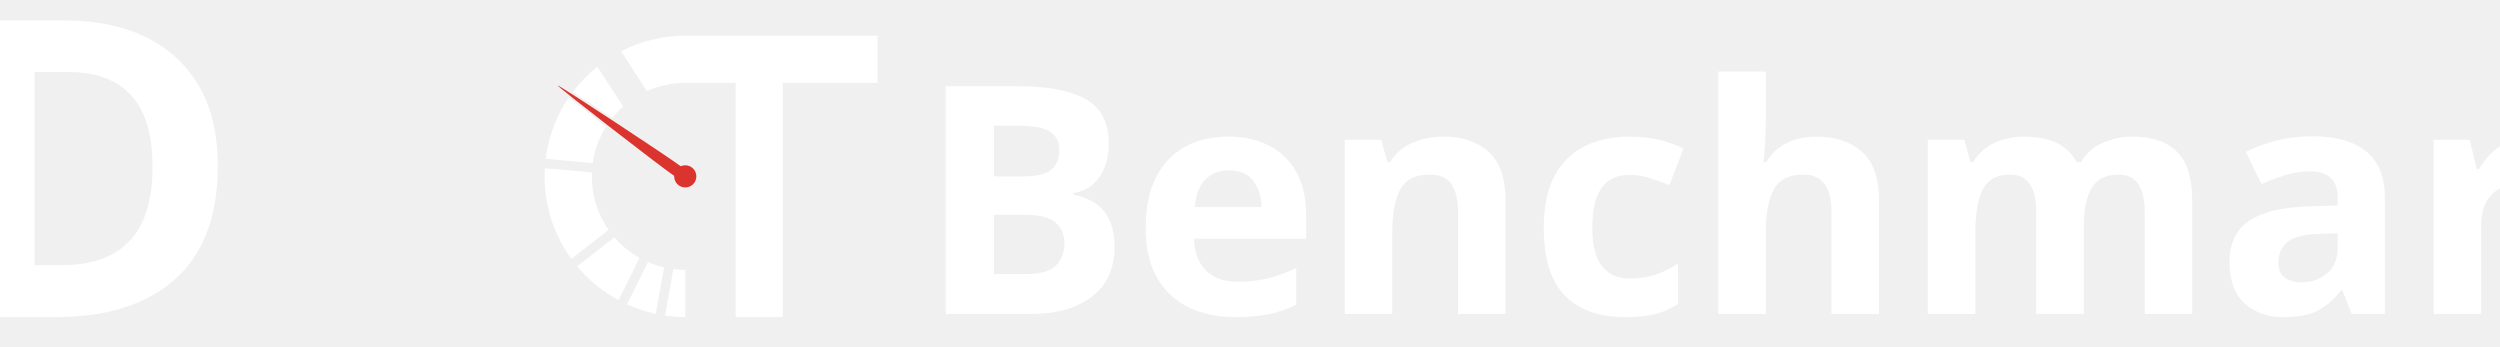
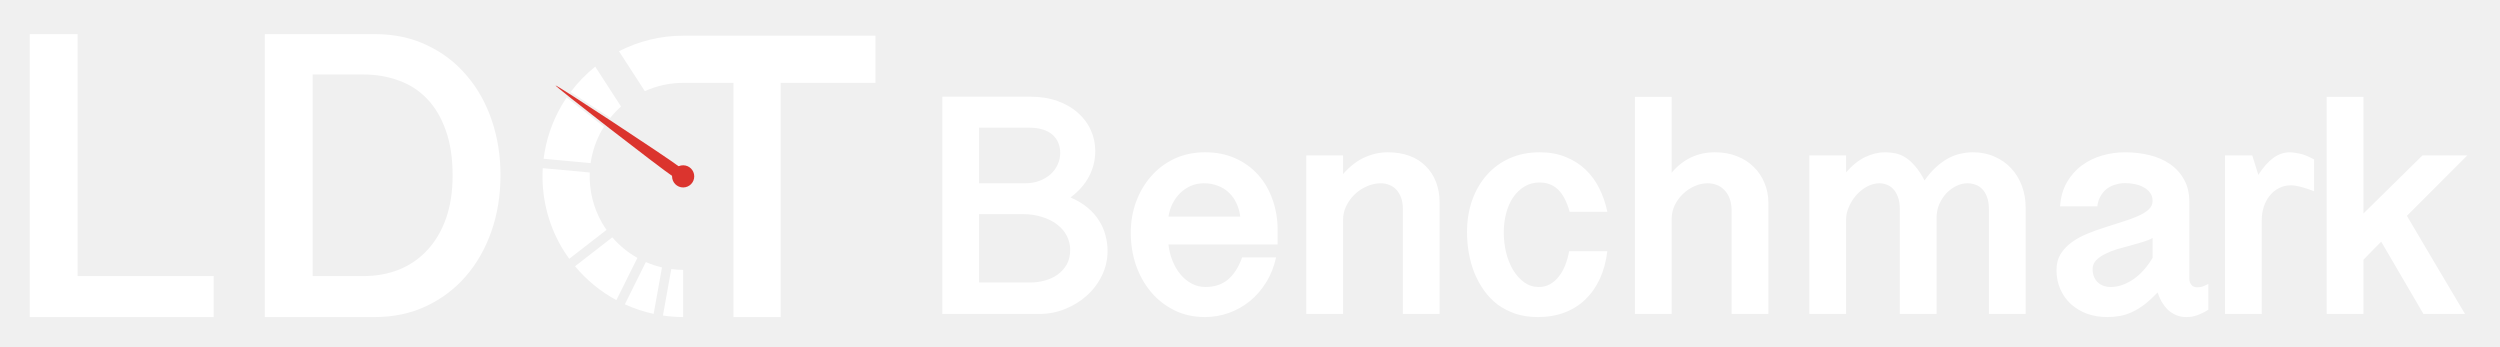
- <svg xmlns="http://www.w3.org/2000/svg" width="898.76" height="124.42" viewBox="0 0 898.76 124.42" version="1.1" id="svg1">
+ <svg xmlns="http://www.w3.org/2000/svg" width="898.76" height="124.42" viewBox="0 0 898.76 124.42" version="1.1" id="svg1" xml:space="preserve">
  <defs id="defs1" />
-   <g id="layer1" transform="translate(-349.4206,-142.9051)">
-     <path id="path2-5-9-0-9" style="color:#000000;fill:#ffffff;fill-opacity:1;fill-rule:evenodd;stroke-width:1.044;stroke-linejoin:round;stroke-miterlimit:0;-inkscape-stroke:none" d="m 595.91,155.73 v 0.004 c -8.206,-0.021 -16.135,1.966 -23.203,5.592 l 9.287,14.34 c 4.325,-1.945 9.074,-2.999 13.984,-2.969 v -0.002 h 17.889 v 84.195 h 16.967 v -84.195 h 34.07 v -16.965 z m -31.744,11.133 c -3.297,2.64 -6.274,5.703 -8.854,9.133 3.64,2.352 7.65,4.96 11.916,7.764 0.78,0.513 1.547,1.022 2.328,1.537 1.189,-1.481 2.487,-2.856 3.889,-4.104 z m -10.271,11.111 c -0.633,0.933 -1.245,1.884 -1.818,2.867 -3.482,5.976 -5.633,12.495 -6.469,19.145 l 16.898,1.557 c 0.605,-4.218 2.008,-8.349 4.227,-12.156 0.187,-0.32 0.399,-0.619 0.596,-0.932 -0.745,-0.577 -1.482,-1.141 -2.225,-1.717 -4.035,-3.129 -7.803,-6.081 -11.209,-8.764 z m 3.08,0.395 c -0.041,-0.029 -0.011,0.006 0.162,0.148 0.018,0.015 0.09,0.07 0.109,0.086 -0.117,-0.112 -0.23,-0.205 -0.271,-0.234 z m -0.295,0.412 c 0.041,0.029 0.167,0.107 0.311,0.182 -0.021,-0.013 -0.095,-0.064 -0.115,-0.076 -0.191,-0.118 -0.236,-0.135 -0.195,-0.105 z m 3.613,2.271 c 0.141,0.112 0.169,0.135 0.316,0.252 2.021,1.604 4.681,3.691 7.514,5.902 0.174,-0.251 0.363,-0.487 0.543,-0.732 -3.014,-1.967 -5.854,-3.811 -8.029,-5.205 -0.159,-0.102 -0.192,-0.119 -0.344,-0.217 z m -14.992,22.312 c -0.563,9.67 1.634,19.469 6.621,28.146 0.887,1.544 1.869,3.011 2.9,4.436 l 13.406,-10.402 c -0.561,-0.804 -1.103,-1.626 -1.598,-2.486 -3.223,-5.608 -4.686,-11.9 -4.428,-18.137 z m 25,24.865 -13.396,10.398 c 4.163,5.004 9.222,9.125 14.867,12.178 l 7.551,-15.199 c -3.389,-1.905 -6.451,-4.387 -9.021,-7.377 z m 12.061,8.889 -7.547,15.188 c 3.3,1.509 6.769,2.666 10.35,3.441 l 3.004,-16.713 c -1.998,-0.467 -3.943,-1.103 -5.807,-1.916 z m 9.145,2.52 -3.004,16.705 c 2.389,0.351 4.817,0.545 7.273,0.545 v -16.965 c -1.44,0 -2.864,-0.104 -4.27,-0.285 z" />
-     <g id="path6-6-3-8-2-7" transform="matrix(0.1030232,-0.144328,2.131074,1.522952,539.5925,169.4686)" style="fill:#db342e;fill-opacity:1">
-       <path style="color:#000000;fill:#db342e;fill-opacity:1;fill-rule:evenodd;stroke-linecap:round;stroke-linejoin:round;stroke-miterlimit:0;-inkscape-stroke:none;paint-order:stroke fill markers" d="m 26.502,24.507 c -1.177,2.039 -22.365,2.039 -23.543,0 C 1.782,22.468 12.376,4.118 14.731,4.118 c 2.354,0 12.948,18.35 11.771,20.389 z" id="path8-6-4-5" />
+   <g id="layer1" transform="translate(-1330.584,-142.9051)">
+     <path id="path10" style="color:#000000;fill:#ffffff;fill-opacity:1;fill-rule:evenodd;stroke-width:1.044;stroke-linejoin:round;stroke-miterlimit:0;-inkscape-stroke:none" d="m 1576.315,155.73 v 0.004 c -8.206,-0.021 -16.135,1.966 -23.203,5.592 l 9.287,14.34 c 4.325,-1.945 9.075,-2.999 13.984,-2.969 v -0.002 h 17.889 v 84.195 h 16.967 v -84.195 h 34.07 v -16.965 z m -31.744,11.133 c -3.297,2.64 -6.274,5.703 -8.854,9.133 3.64,2.352 7.65,4.96 11.916,7.764 0.78,0.513 1.547,1.022 2.328,1.537 1.19,-1.481 2.486,-2.856 3.889,-4.104 z m -10.271,11.111 c -0.633,0.933 -1.245,1.884 -1.818,2.867 -3.482,5.976 -5.633,12.495 -6.469,19.145 l 16.898,1.557 c 0.605,-4.218 2.008,-8.349 4.227,-12.156 0.187,-0.32 0.399,-0.619 0.596,-0.932 -0.745,-0.577 -1.482,-1.141 -2.225,-1.717 -4.035,-3.129 -7.803,-6.081 -11.209,-8.764 z m 3.08,0.395 c -0.041,-0.029 -0.011,0.006 0.162,0.148 0.018,0.015 0.09,0.07 0.109,0.086 -0.117,-0.112 -0.23,-0.205 -0.272,-0.234 z m -0.295,0.412 c 0.041,0.029 0.167,0.107 0.31,0.182 -0.021,-0.013 -0.095,-0.064 -0.115,-0.076 -0.191,-0.118 -0.236,-0.135 -0.195,-0.105 z m 3.613,2.271 c 0.141,0.112 0.169,0.135 0.317,0.252 2.021,1.604 4.681,3.691 7.514,5.902 0.173,-0.251 0.363,-0.487 0.543,-0.732 -3.014,-1.967 -5.854,-3.811 -8.029,-5.205 -0.159,-0.102 -0.192,-0.119 -0.344,-0.217 z m -14.992,22.312 c -0.563,9.67 1.634,19.469 6.621,28.146 0.887,1.544 1.869,3.011 2.9,4.436 l 13.406,-10.402 c -0.561,-0.804 -1.103,-1.626 -1.598,-2.486 -3.223,-5.608 -4.686,-11.9 -4.428,-18.137 z m 25,24.865 -13.396,10.398 c 4.163,5.004 9.222,9.125 14.867,12.178 l 7.551,-15.199 c -3.389,-1.905 -6.451,-4.387 -9.021,-7.377 z m 12.06,8.889 -7.547,15.188 c 3.3,1.509 6.769,2.666 10.35,3.441 l 3.004,-16.713 c -1.998,-0.467 -3.942,-1.103 -5.807,-1.916 z m 9.145,2.52 -3.004,16.705 c 2.389,0.351 4.817,0.545 7.274,0.545 v -16.965 c -1.44,0 -2.865,-0.104 -4.27,-0.285 z" />
+     <g id="g11" transform="matrix(0.1030232,-0.144328,2.131074,1.522952,1519.997,169.4686)" style="fill:#db342e;fill-opacity:1">
+       <path style="color:#000000;fill:#db342e;fill-opacity:1;fill-rule:evenodd;stroke-linecap:round;stroke-linejoin:round;stroke-miterlimit:0;-inkscape-stroke:none;paint-order:stroke fill markers" d="m 26.502,24.507 c -1.177,2.039 -22.365,2.039 -23.543,0 C 1.782,22.468 12.376,4.118 14.731,4.118 c 2.354,0 12.948,18.35 11.771,20.389 z" id="path11" />
    </g>
-     <circle style="fill:#db342e;fill-opacity:1;fill-rule:evenodd;stroke:none;stroke-width:10.179;stroke-linecap:butt;stroke-linejoin:miter;stroke-miterlimit:0;stroke-dasharray:none;stroke-opacity:1" id="path5-3-1-9-3" cx="595.776" cy="206.31" r="3.985" />
-     <text xml:space="preserve" style="font-weight:bold;font-size:149.333px;font-family:Helvetica;-inkscape-font-specification:'Helvetica Bold';text-align:center;text-anchor:middle;fill:#ffffff;fill-opacity:1;fill-rule:evenodd;stroke-width:0;stroke-linecap:round;stroke-linejoin:round;stroke-miterlimit:0;stroke-dasharray:none;paint-order:stroke fill markers" x="442.718" y="256.889" id="text1-0">
-       <tspan id="tspan1-4" x="442.718" y="256.889" style="font-style:normal;font-variant:normal;font-weight:bold;font-stretch:normal;font-size:149.333px;font-family:'Bangla Sangam MN';-inkscape-font-specification:'Bangla Sangam MN Bold';stroke-width:0;stroke-dasharray:none">LD</tspan>
-     </text>
-     <text xml:space="preserve" style="font-weight:bold;font-size:114.667px;font-family:Helvetica;-inkscape-font-specification:'Helvetica Bold';text-align:center;text-anchor:middle;fill:#ffffff;fill-opacity:1;fill-rule:evenodd;stroke-width:0;stroke-linecap:round;stroke-linejoin:round;stroke-miterlimit:0;stroke-dasharray:none;paint-order:stroke fill markers" x="679.092" y="255.77" id="text1-1-5">
-       <tspan id="tspan1-5-1" x="679.092" y="255.77" style="font-style:normal;font-variant:normal;font-weight:bold;font-stretch:normal;font-size:114.667px;font-family:'Bangla Sangam MN';-inkscape-font-specification:'Bangla Sangam MN Bold';text-align:start;text-anchor:start;stroke-width:0;stroke-dasharray:none">Benchmark</tspan>
-     </text>
+     <circle style="fill:#db342e;fill-opacity:1;fill-rule:evenodd;stroke:none;stroke-width:10.179;stroke-linecap:butt;stroke-linejoin:miter;stroke-miterlimit:0;stroke-dasharray:none;stroke-opacity:1" id="circle11" cx="1576.18" cy="206.31" r="3.985" />
+     <path style="font-weight:bold;font-size:149.333px;font-family:'Bangla Sangam MN';-inkscape-font-specification:'Bangla Sangam MN Bold';text-align:center;text-anchor:middle;fill:#ffffff;fill-rule:evenodd;stroke-width:0;stroke-linecap:round;stroke-linejoin:round;stroke-miterlimit:0;paint-order:stroke fill markers" d="m 1358.482,155.171 v 86.989 h 48.927 v 14.729 h -66.135 V 155.171 Z m 67.302,0 h 39.521 q 10.5,0 18.812,4.01 8.385,3.937 14.219,10.865 5.906,6.854 9.042,16.115 3.135,9.187 3.135,19.687 0,10.937 -3.281,20.271 -3.281,9.333 -9.26,16.187 -5.979,6.854 -14.292,10.719 -8.312,3.865 -18.375,3.865 h -39.521 z m 17.208,86.989 h 18.229 q 6.927,0 12.833,-2.333 5.906,-2.406 10.135,-7 4.302,-4.594 6.708,-11.302 2.406,-6.781 2.406,-15.531 0,-9.406 -2.479,-16.26 -2.406,-6.854 -6.708,-11.302 -4.229,-4.448 -10.135,-6.562 -5.906,-2.187 -12.76,-2.187 h -18.229 z" id="text11" aria-label="LD" />
+     <path style="font-weight:bold;font-size:114.667px;font-family:'Bangla Sangam MN';-inkscape-font-specification:'Bangla Sangam MN Bold';fill:#ffffff;fill-rule:evenodd;stroke-width:0;stroke-linecap:round;stroke-linejoin:round;stroke-miterlimit:0;paint-order:stroke fill markers" d="m 1669.351,177.665 h 31.634 q 5.487,0 9.798,1.568 4.367,1.568 7.335,4.255 3.023,2.632 4.591,6.159 1.624,3.527 1.624,7.503 0,4.927 -2.24,9.182 -2.184,4.199 -6.663,7.559 3.583,1.512 6.103,3.639 2.52,2.072 4.087,4.591 1.624,2.464 2.352,5.263 0.784,2.799 0.784,5.711 0,4.703 -2.016,8.846 -2.016,4.143 -5.431,7.223 -3.359,3.023 -7.783,4.815 -4.423,1.792 -9.182,1.792 h -34.994 z m 13.214,31.13 h 16.573 q 2.744,0 5.039,-0.84 2.352,-0.896 4.031,-2.352 1.68,-1.512 2.575,-3.471 0.952,-2.016 0.952,-4.199 0,-2.016 -0.672,-3.639 -0.672,-1.68 -2.072,-2.911 -1.344,-1.232 -3.471,-1.904 -2.128,-0.672 -4.983,-0.672 h -17.973 z m 0,35.665 h 18.477 q 2.519,0 5.039,-0.672 2.575,-0.672 4.591,-2.072 2.072,-1.456 3.359,-3.639 1.288,-2.24 1.288,-5.375 0,-2.576 -1.176,-4.927 -1.176,-2.352 -3.415,-4.087 -2.184,-1.736 -5.375,-2.744 -3.191,-1.064 -7.167,-1.064 h -15.621 z m 68.084,-13.662 q 0.336,3.079 1.456,5.879 1.12,2.744 2.856,4.871 1.736,2.072 4.031,3.303 2.296,1.232 4.927,1.232 4.871,0 8.062,-2.632 3.247,-2.688 5.151,-8.007 h 12.206 q -1.12,5.095 -3.639,9.07 -2.464,3.975 -5.879,6.719 -3.415,2.743 -7.559,4.199 -4.087,1.456 -8.454,1.456 -6.159,0 -11.086,-2.464 -4.927,-2.464 -8.399,-6.607 -3.471,-4.143 -5.375,-9.63 -1.848,-5.543 -1.848,-11.646 0,-5.711 1.848,-10.918 1.904,-5.263 5.375,-9.238 3.471,-4.031 8.399,-6.383 4.983,-2.352 11.142,-2.352 5.935,0 10.75,2.128 4.815,2.128 8.23,5.935 3.415,3.751 5.207,8.902 1.848,5.095 1.848,11.03 v 5.151 z m 25.811,-10.022 q -0.336,-2.688 -1.4,-4.871 -1.008,-2.184 -2.688,-3.751 -1.68,-1.624 -3.975,-2.464 -2.296,-0.896 -5.039,-0.896 -2.52,0 -4.703,0.952 -2.128,0.952 -3.807,2.576 -1.624,1.624 -2.744,3.807 -1.064,2.184 -1.456,4.647 z m 23.74,-22.004 h 13.214 v 6.719 q 3.695,-4.199 7.727,-5.991 4.087,-1.848 8.342,-1.848 4.367,0 7.838,1.288 3.471,1.288 5.823,3.695 2.408,2.352 3.695,5.711 1.288,3.303 1.288,7.391 v 40.033 h -13.213 v -37.905 q 0,-2.184 -0.616,-3.863 -0.616,-1.68 -1.68,-2.855 -1.064,-1.176 -2.52,-1.736 -1.456,-0.616 -3.079,-0.616 -2.631,0 -5.095,1.12 -2.463,1.064 -4.367,2.911 -1.848,1.792 -3.023,4.199 -1.12,2.352 -1.12,4.927 v 33.818 h -13.214 z m 94.679,20.268 q -1.568,-5.543 -4.199,-8.007 -2.575,-2.52 -6.663,-2.52 -3.079,0 -5.487,1.512 -2.352,1.456 -4.031,3.919 -1.624,2.464 -2.463,5.711 -0.84,3.247 -0.84,6.775 0,3.695 0.84,7.279 0.896,3.527 2.519,6.271 1.68,2.743 3.975,4.423 2.352,1.68 5.263,1.68 2.24,0 4.031,-1.008 1.848,-1.064 3.191,-2.799 1.4,-1.792 2.296,-4.087 0.896,-2.352 1.4,-4.983 h 13.717 q -0.672,5.543 -2.688,9.91 -2.016,4.367 -5.207,7.447 -3.191,3.079 -7.503,4.703 -4.311,1.624 -9.574,1.624 -4.423,0 -8.007,-1.176 -3.583,-1.232 -6.439,-3.303 -2.8,-2.128 -4.871,-5.039 -2.072,-2.911 -3.471,-6.271 -1.344,-3.415 -2.016,-7.111 -0.672,-3.751 -0.672,-7.559 0,-6.271 1.848,-11.534 1.904,-5.319 5.319,-9.126 3.415,-3.863 8.23,-5.991 4.815,-2.128 10.75,-2.128 5.207,0 9.294,1.68 4.087,1.624 7.111,4.479 3.023,2.855 4.983,6.775 1.96,3.919 2.912,8.454 z m 36.673,-41.32 v 27.267 q 6.215,-7.335 15.565,-7.335 4.367,0 7.895,1.4 3.583,1.4 6.047,3.863 2.52,2.464 3.863,5.767 1.4,3.303 1.4,7.055 v 40.033 h -13.214 v -37.009 q 0,-2.688 -0.728,-4.535 -0.728,-1.904 -1.96,-3.079 -1.176,-1.232 -2.744,-1.792 -1.568,-0.56 -3.247,-0.56 -2.296,0 -4.591,1.008 -2.296,1.008 -4.143,2.744 -1.848,1.736 -3.023,4.087 -1.12,2.352 -1.12,5.039 v 34.098 h -13.214 v -78.05 z m 49.495,21.052 h 13.214 v 6.103 q 3.359,-3.863 6.943,-5.543 3.639,-1.68 6.999,-1.68 2.016,0 3.863,0.392 1.848,0.392 3.583,1.512 1.736,1.064 3.415,3.079 1.736,1.96 3.415,5.151 2.016,-2.911 4.199,-4.871 2.184,-1.96 4.367,-3.135 2.24,-1.176 4.423,-1.624 2.24,-0.504 4.367,-0.504 4.311,0 7.783,1.568 3.527,1.512 5.991,4.199 2.519,2.688 3.863,6.327 1.344,3.639 1.344,7.839 v 38.185 h -13.214 v -37.625 q 0,-2.744 -0.728,-4.535 -0.672,-1.792 -1.792,-2.855 -1.064,-1.064 -2.463,-1.512 -1.344,-0.448 -2.744,-0.448 -2.016,0 -3.975,0.952 -1.96,0.952 -3.583,2.632 -1.568,1.68 -2.576,3.975 -0.952,2.24 -0.952,4.871 v 34.546 h -13.214 v -37.625 q 0,-2.744 -0.728,-4.535 -0.672,-1.792 -1.736,-2.855 -1.064,-1.064 -2.352,-1.512 -1.232,-0.448 -2.408,-0.448 -2.52,0 -4.759,1.288 -2.184,1.232 -3.807,3.135 -1.624,1.904 -2.575,4.199 -0.952,2.24 -0.952,4.311 v 34.042 h -13.214 z m 143.446,55.486 q -1.624,1.008 -2.856,1.512 -1.232,0.56 -2.24,0.784 -0.952,0.28 -1.68,0.28 -0.672,0.056 -1.176,0.056 -2.016,0 -3.695,-0.728 -1.624,-0.728 -2.912,-1.904 -1.232,-1.232 -2.184,-2.799 -0.896,-1.624 -1.512,-3.415 -2.52,2.632 -4.759,4.367 -2.24,1.68 -4.423,2.688 -2.184,1.008 -4.367,1.4 -2.184,0.392 -4.535,0.392 -3.863,0 -7.223,-1.176 -3.303,-1.232 -5.767,-3.415 -2.464,-2.24 -3.863,-5.375 -1.4,-3.135 -1.4,-6.943 0,-3.303 1.456,-5.711 1.512,-2.408 3.919,-4.199 2.464,-1.792 5.543,-3.079 3.135,-1.288 6.327,-2.296 3.247,-1.064 6.327,-2.016 3.135,-0.952 5.543,-2.016 2.463,-1.064 3.919,-2.352 1.512,-1.344 1.512,-3.191 0,-1.792 -0.952,-2.967 -0.896,-1.232 -2.352,-1.96 -1.4,-0.784 -3.191,-1.12 -1.736,-0.336 -3.415,-0.336 -1.68,0 -3.359,0.504 -1.68,0.448 -3.079,1.456 -1.344,1.008 -2.296,2.632 -0.952,1.568 -1.232,3.751 h -13.382 q 0.336,-4.927 2.408,-8.566 2.128,-3.695 5.375,-6.103 3.247,-2.408 7.279,-3.583 4.087,-1.176 8.287,-1.176 4.591,0 8.734,1.008 4.199,1.008 7.391,3.191 3.191,2.184 5.095,5.599 1.904,3.359 1.904,8.119 v 27.659 q 0,1.12 0.728,2.072 0.728,0.896 2.072,0.896 0.168,0 1.232,-0.112 1.064,-0.168 2.8,-1.12 z m -20.044,-25.811 q -1.288,0.784 -3.359,1.4 -2.072,0.616 -4.479,1.288 -2.408,0.616 -4.871,1.344 -2.408,0.728 -4.367,1.736 -1.96,0.952 -3.247,2.296 -1.232,1.288 -1.232,3.079 0,1.736 0.56,2.967 0.56,1.232 1.456,2.016 0.952,0.784 2.128,1.176 1.176,0.336 2.352,0.336 3.863,0 7.839,-2.576 4.031,-2.632 7.223,-7.895 z m 26.035,-29.675 h 9.798 l 2.184,6.999 q 2.576,-4.031 5.319,-6.047 2.8,-2.072 6.103,-2.072 1.008,0 3.247,0.448 2.24,0.392 5.375,2.128 v 11.422 q -2.072,-0.784 -3.583,-1.232 -1.456,-0.448 -2.463,-0.616 -0.952,-0.224 -1.512,-0.224 -0.504,-0.056 -0.728,-0.056 -2.464,0 -4.423,1.064 -1.96,1.008 -3.303,2.744 -1.344,1.68 -2.072,3.919 -0.728,2.24 -0.728,4.647 v 33.874 h -13.214 z m 65.396,21.724 q 5.095,8.678 10.414,17.637 5.375,8.958 10.47,17.637 h -14.949 L 2186.64,229.791 q -1.288,1.288 -2.408,2.408 -1.12,1.12 -2.016,2.072 -1.008,1.064 -1.96,2.016 v 19.484 h -13.214 v -78.05 h 13.214 V 219.657 l 21.22,-20.884 h 16.125 z" id="text12" aria-label="Benchmark" />
  </g>
</svg>
